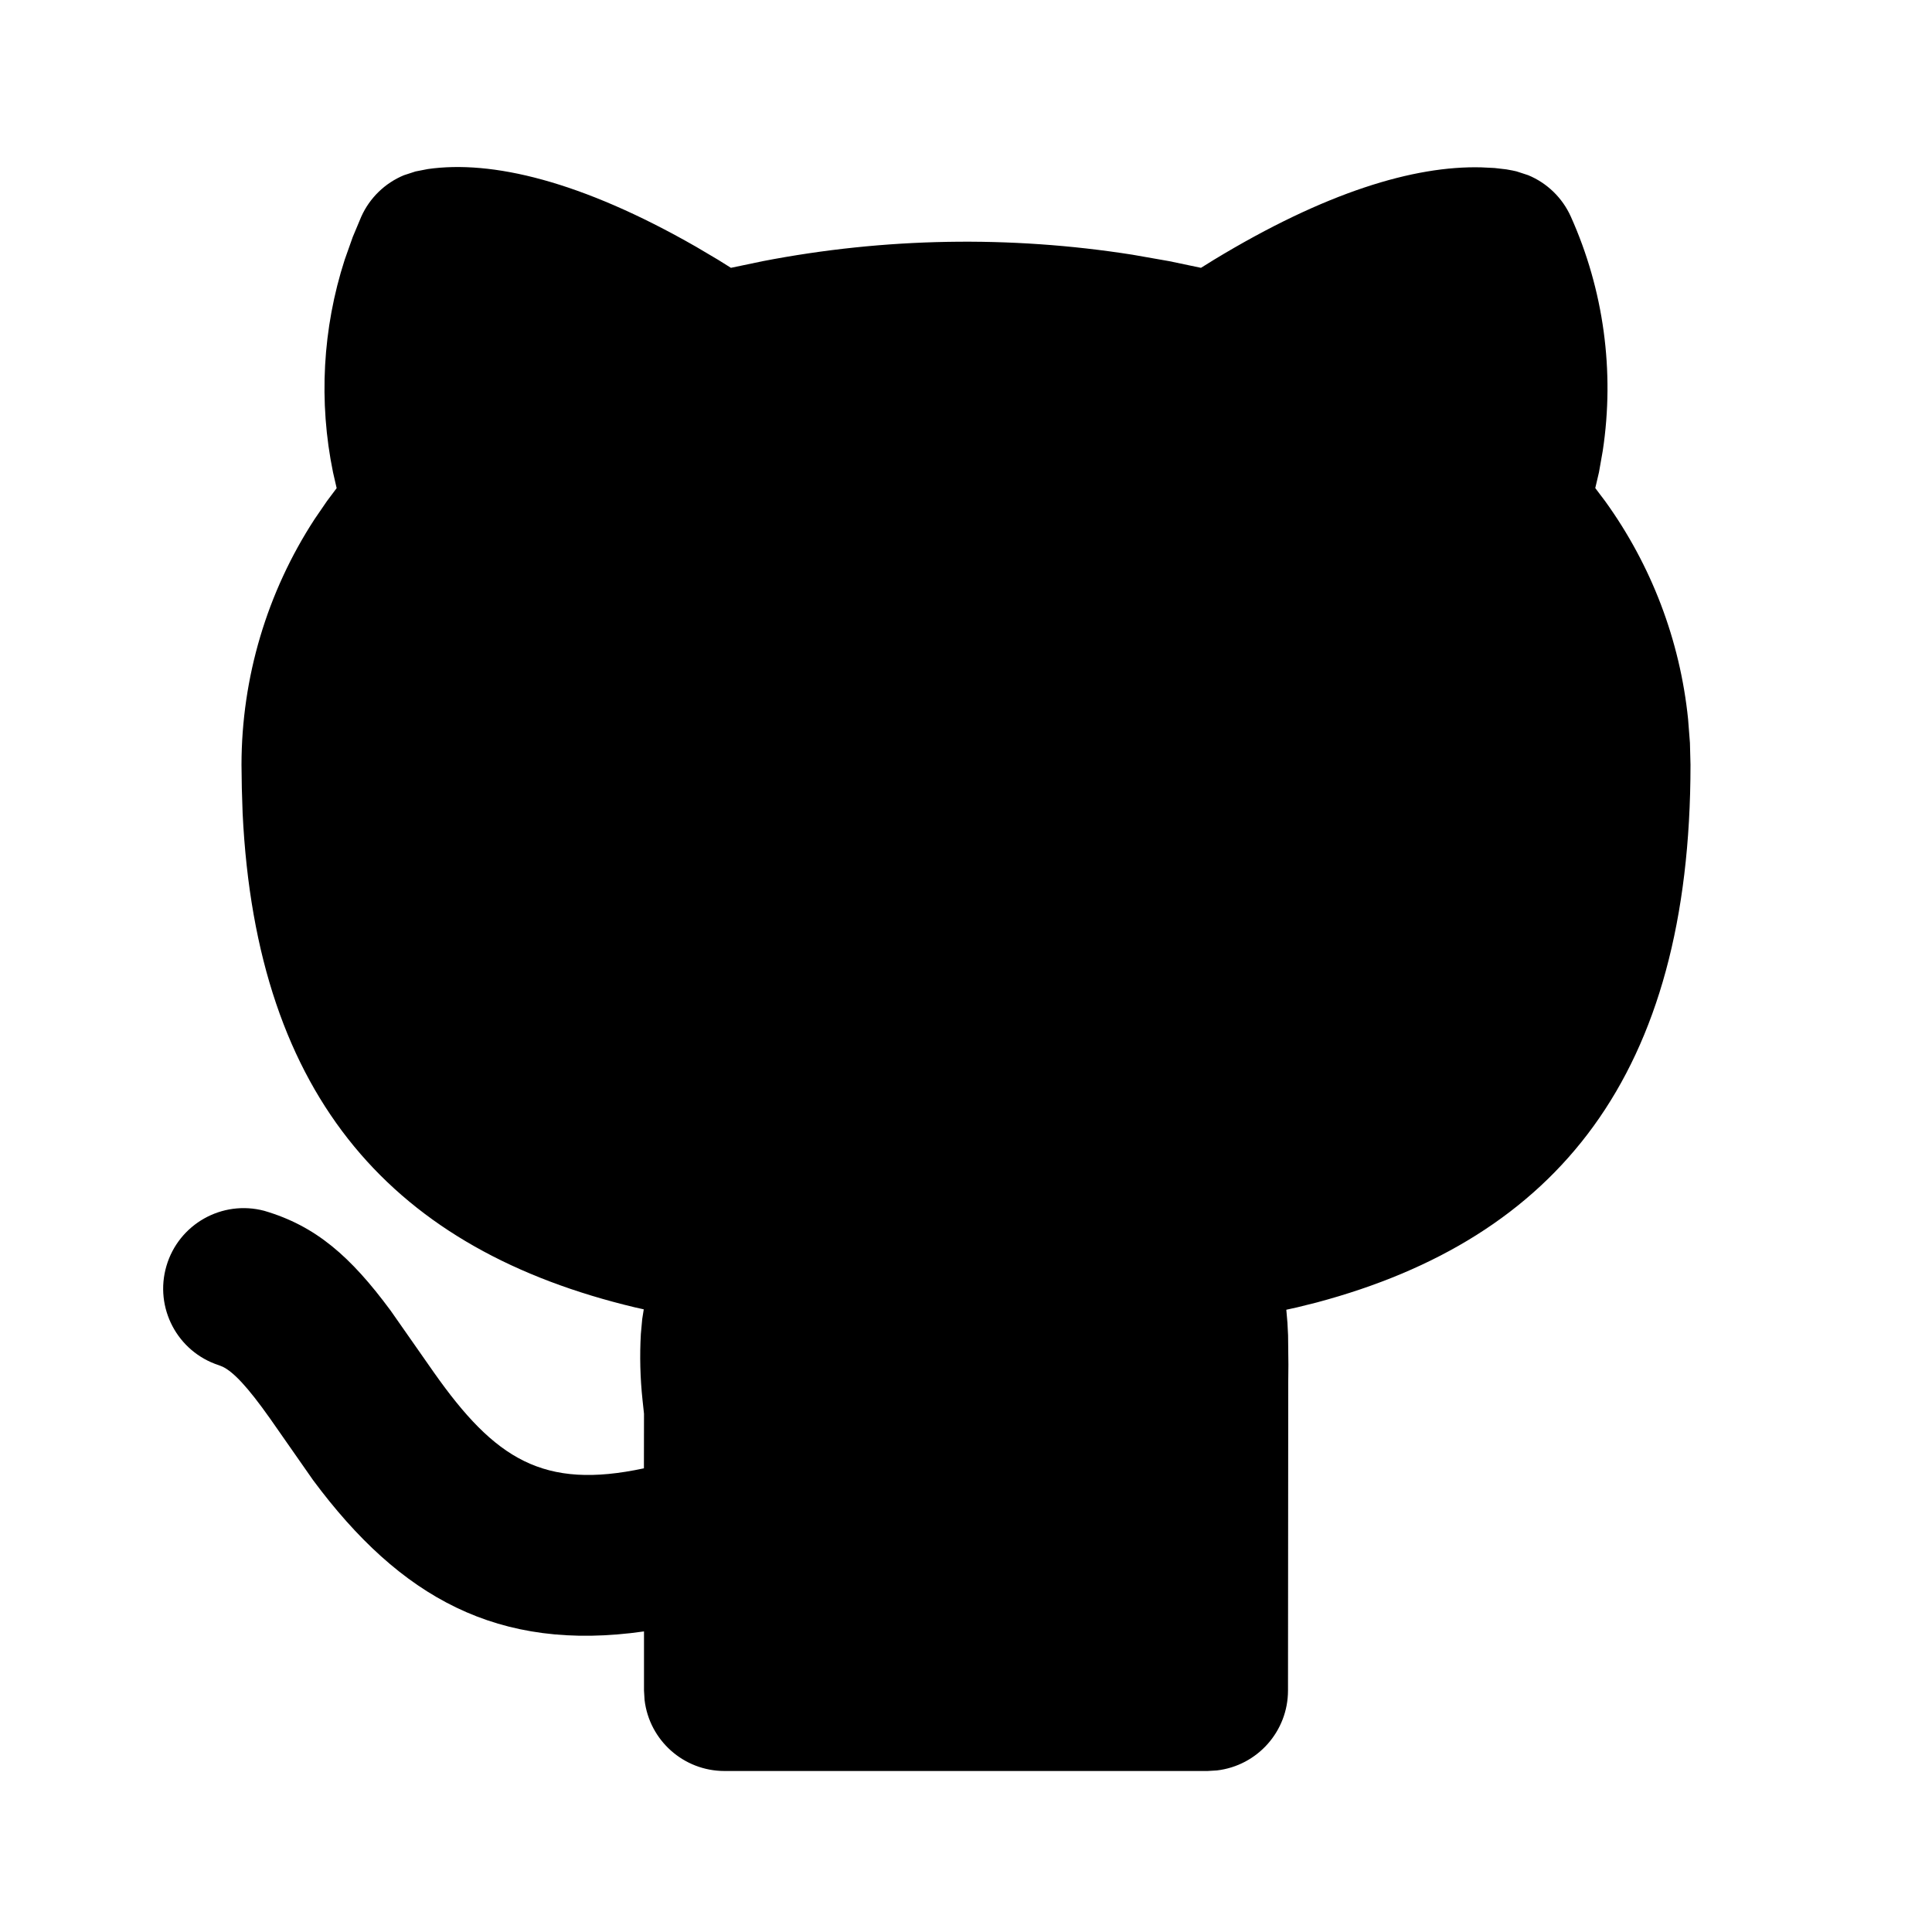
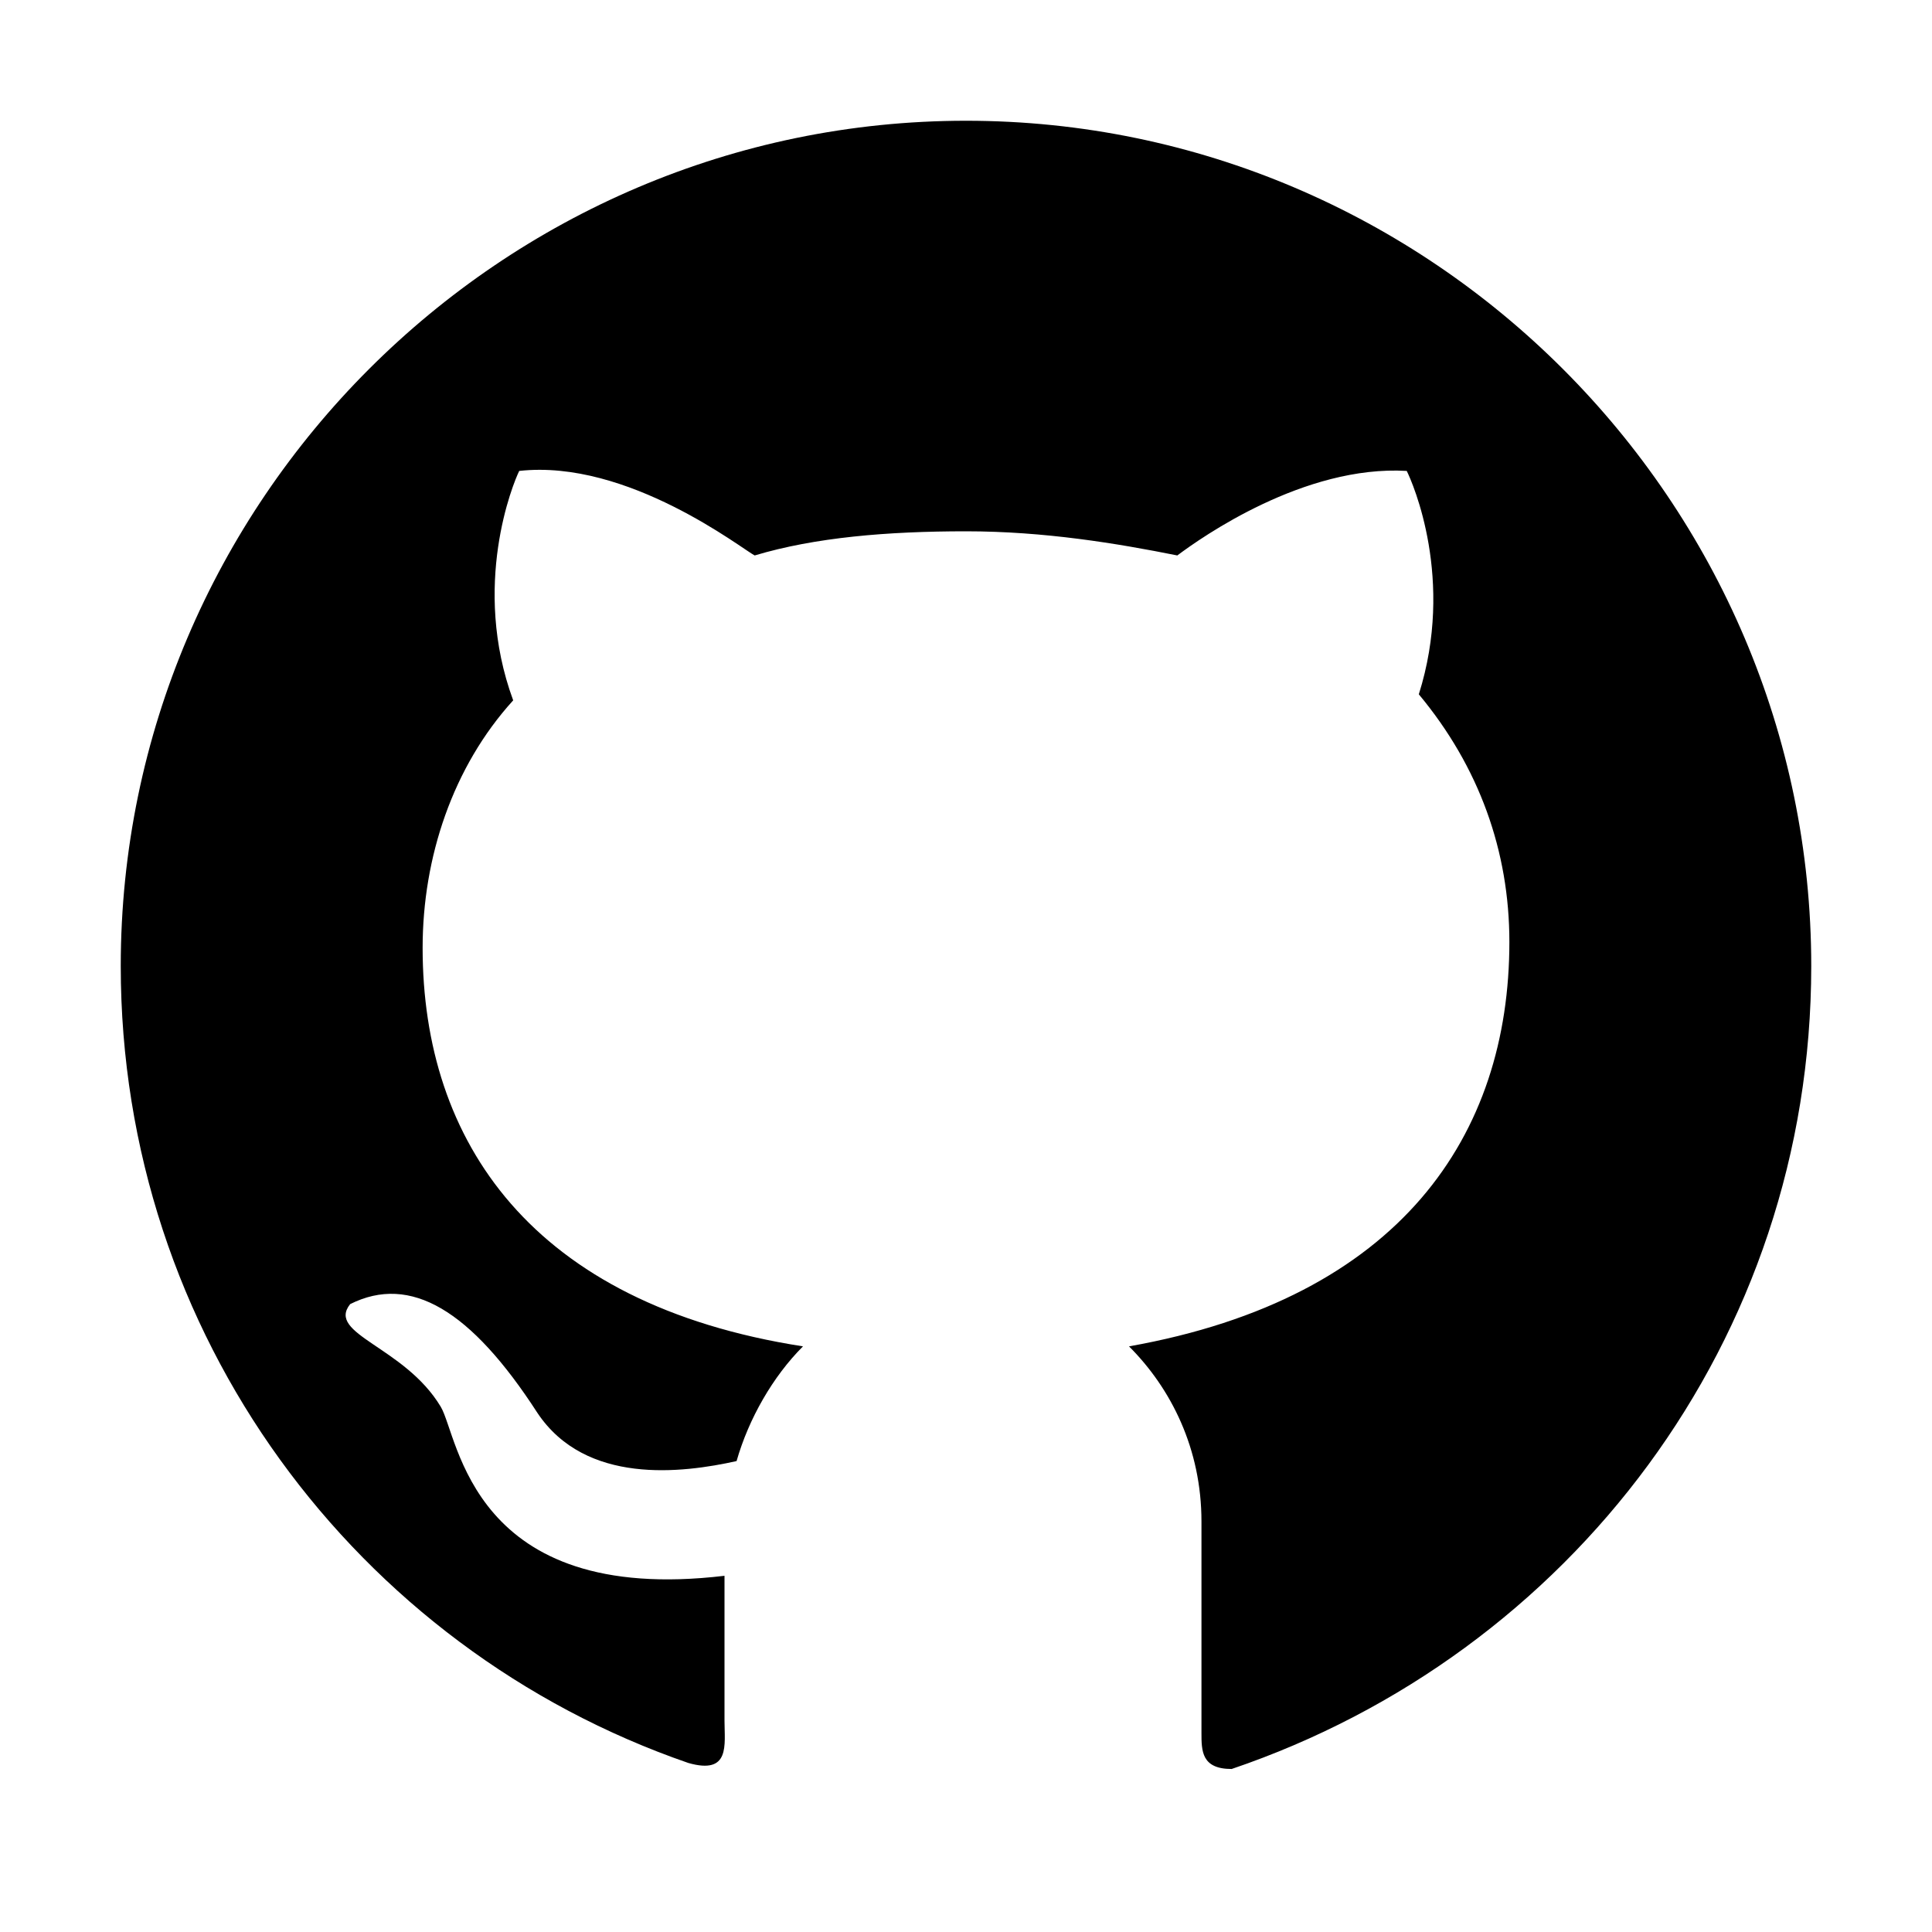
- <svg xmlns="http://www.w3.org/2000/svg" class="icon icon-tabler icon-tabler-brand-github-filled" width="24" height="24" viewBox="0 0 24 24" stroke-width="2" stroke="currentColor" fill="none" stroke-linecap="round" stroke-linejoin="round">
-   <path stroke="none" d="M0 0h24v24H0z" fill="none" />
-   <path d="M5.315 2.1c.791 -.113 1.9 .145 3.333 .966l.272 .161l.16 .1l.397 -.083a13.3 13.3 0 0 1 4.59 -.08l.456 .08l.396 .083l.161 -.1c1.385 -.84 2.487 -1.17 3.322 -1.148l.164 .008l.147 .017l.076 .014l.05 .011l.144 .047a1 1 0 0 1 .53 .514a5.2 5.2 0 0 1 .397 2.91l-.047 .267l-.046 .196l.123 .163c.574 .795 .93 1.728 1.03 2.707l.023 .295l.007 .272c0 3.855 -1.659 5.883 -4.644 6.68l-.245 .061l-.132 .029l.014 .161l.008 .157l.004 .365l-.002 .213l-.003 3.834a1 1 0 0 1 -.883 .993l-.117 .007h-6a1 1 0 0 1 -.993 -.883l-.007 -.117v-.734c-1.818 .26 -3.03 -.424 -4.11 -1.878l-.535 -.766c-.28 -.396 -.455 -.579 -.589 -.644l-.048 -.019a1 1 0 0 1 .564 -1.918c.642 .188 1.074 .568 1.57 1.239l.538 .769c.76 1.079 1.36 1.459 2.609 1.191l.001 -.678l-.018 -.168a5.03 5.03 0 0 1 -.021 -.824l.017 -.185l.019 -.12l-.108 -.024c-2.976 -.71 -4.703 -2.573 -4.875 -6.139l-.01 -.31l-.004 -.292a5.6 5.6 0 0 1 .908 -3.051l.152 -.222l.122 -.163l-.045 -.196a5.2 5.2 0 0 1 .145 -2.642l.1 -.282l.106 -.253a1 1 0 0 1 .529 -.514l.144 -.047l.154 -.03z" stroke-width="0" fill="currentColor" />
+ <svg xmlns="http://www.w3.org/2000/svg" t="1685547821568" class="icon" viewBox="0 0 1024 1024" version="1.1" p-id="32331" width="200" height="200">
+   <path d="M64 512c0 195.2 124.8 361.6 300.8 422.4 22.4 6.4 19.2-9.6 19.2-22.4v-76.8c-134.4 16-140.8-73.6-150.4-89.6-19.2-32-60.8-38.4-48-54.4 32-16 64 3.2 99.2 57.6 25.6 38.4 76.8 32 105.6 25.6 6.4-22.4 19.2-44.8 35.2-60.8-144-22.4-201.6-108.8-201.6-211.2 0-48 16-96 48-131.2-22.4-60.8 0-115.2 3.2-121.6 57.6-6.4 118.4 41.6 124.8 44.8 32-9.6 70.4-12.8 112-12.8 41.6 0 80 6.4 112 12.8 12.8-9.6 67.2-48 121.6-44.8 3.2 6.4 25.6 57.6 6.4 118.4 32 38.4 48 83.2 48 131.2 0 102.4-57.6 188.8-201.6 214.4 22.4 22.4 38.4 54.4 38.4 92.8v112c0 9.6 0 19.2 16 19.2C832 876.8 960 710.4 960 512c0-246.4-201.6-448-448-448S64 265.6 64 512z" fill="currentColor" p-id="32332" />
</svg>
